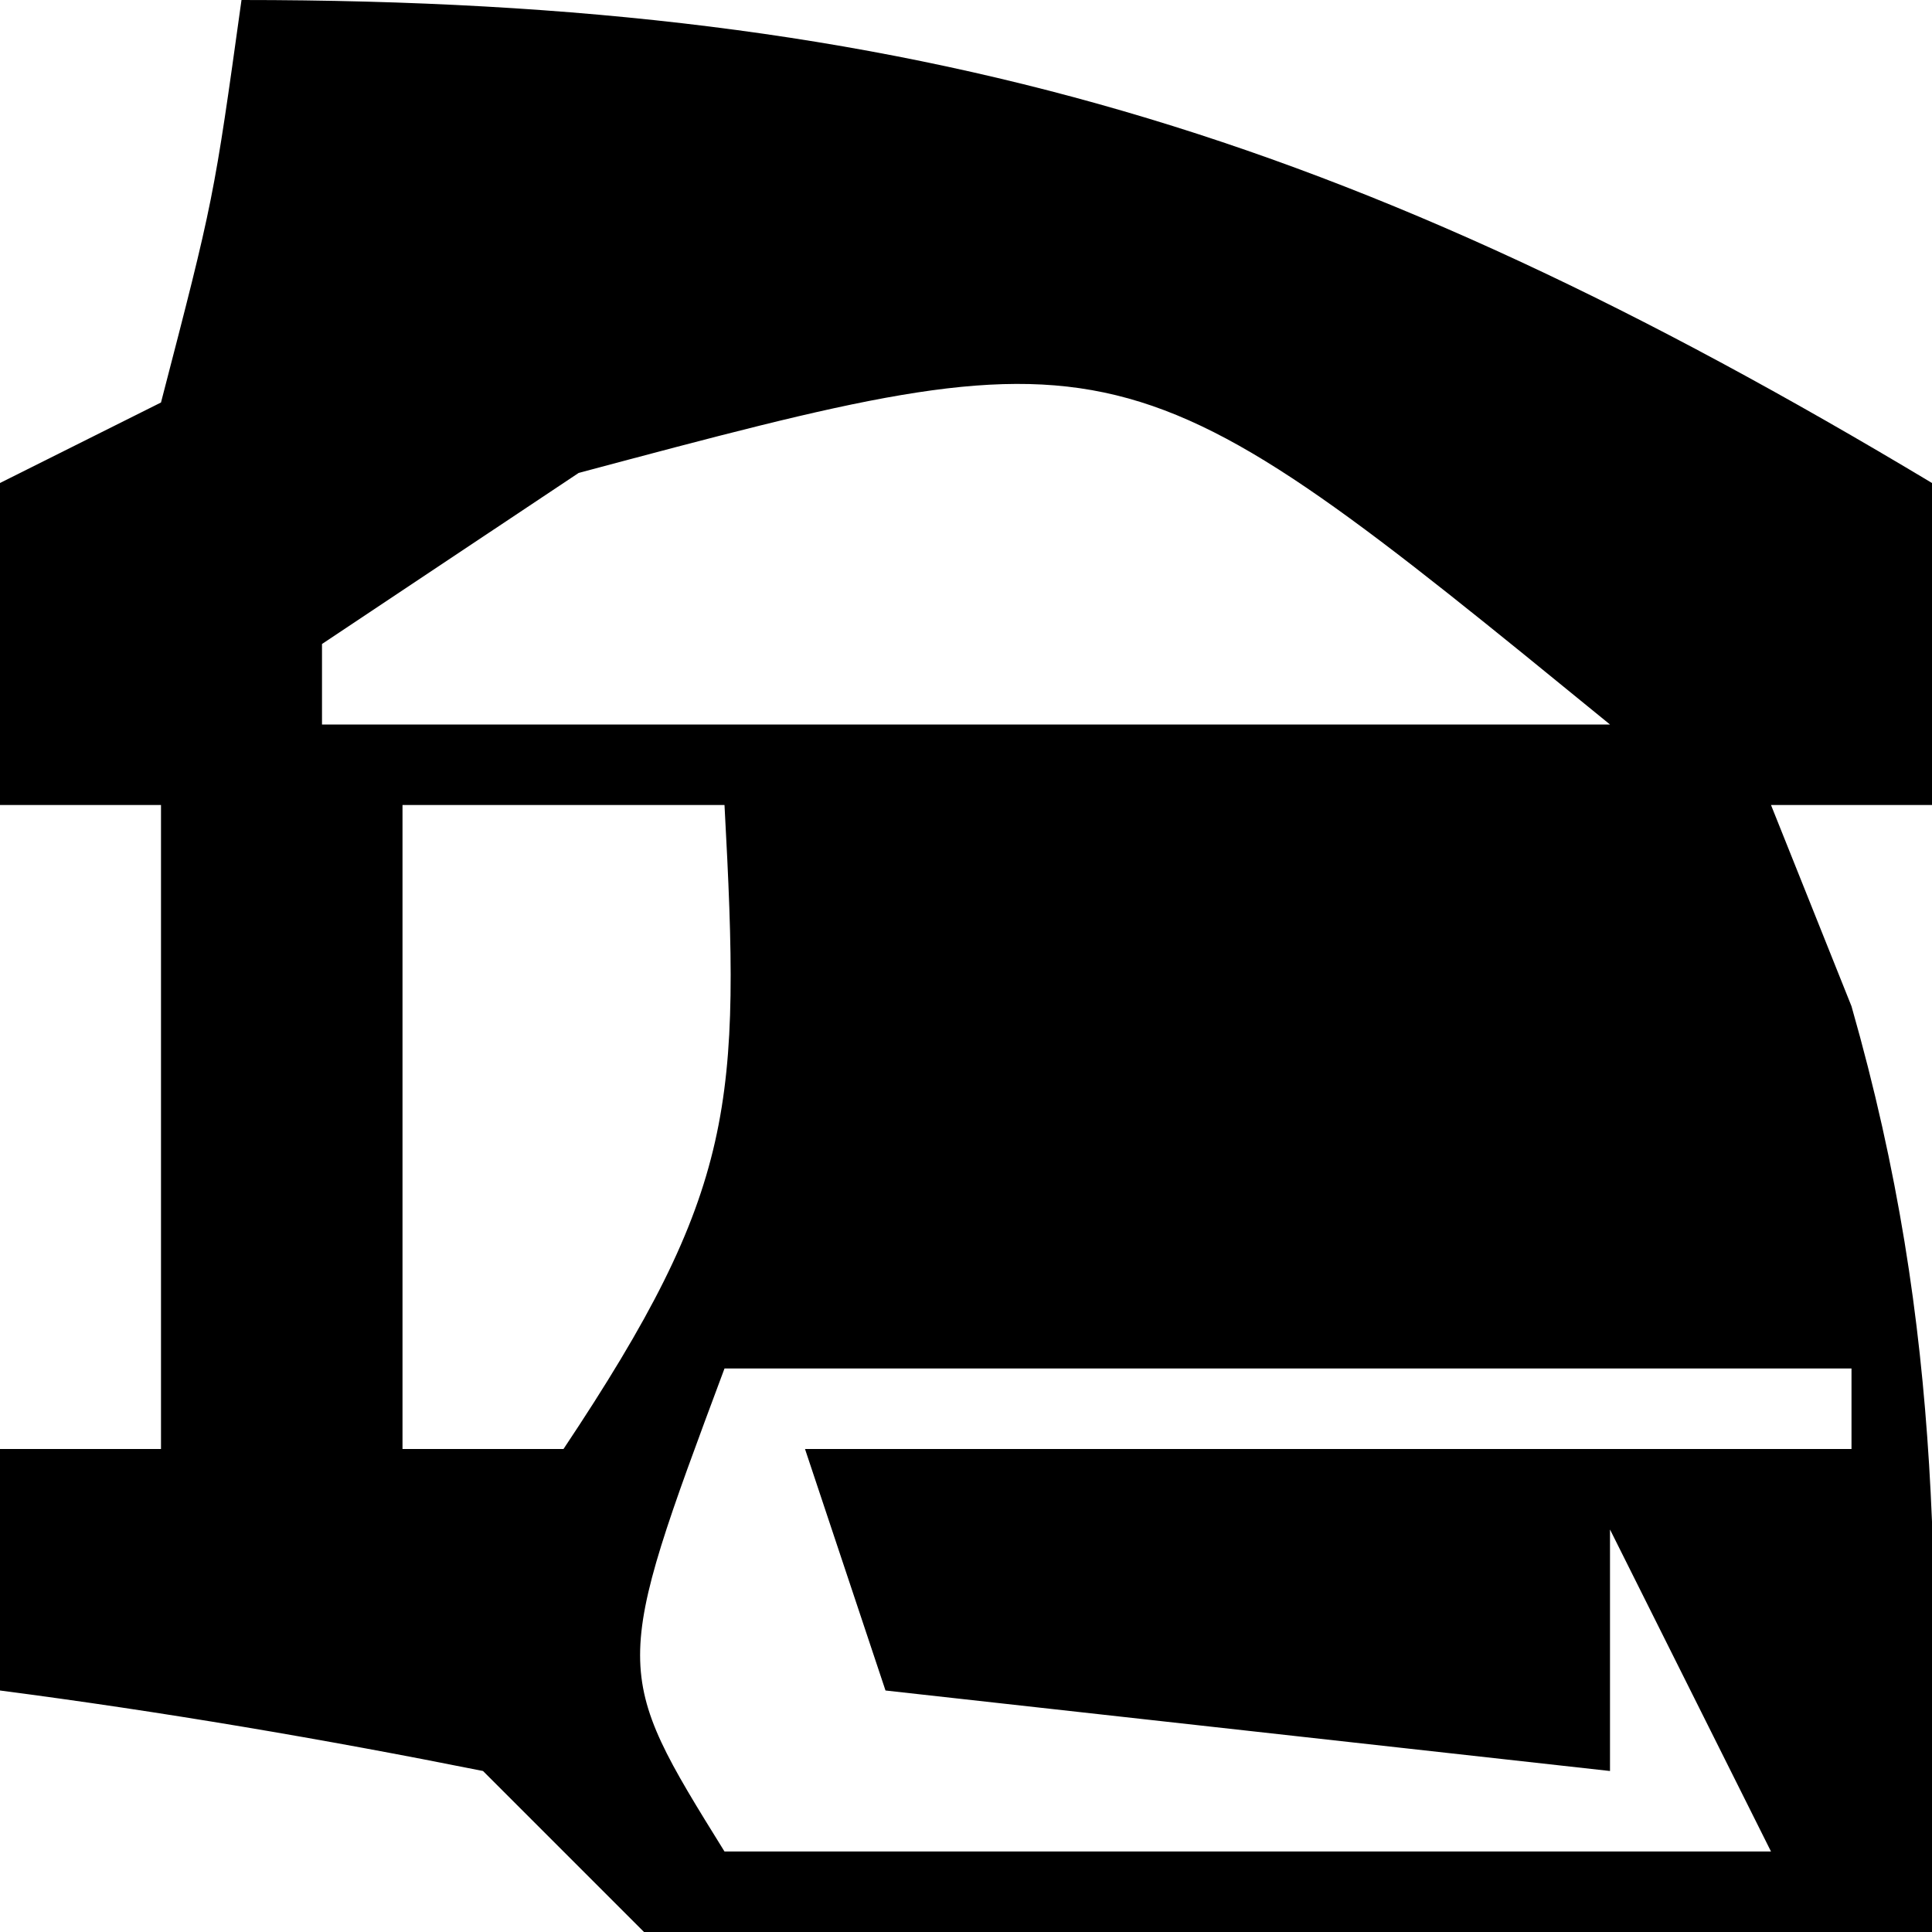
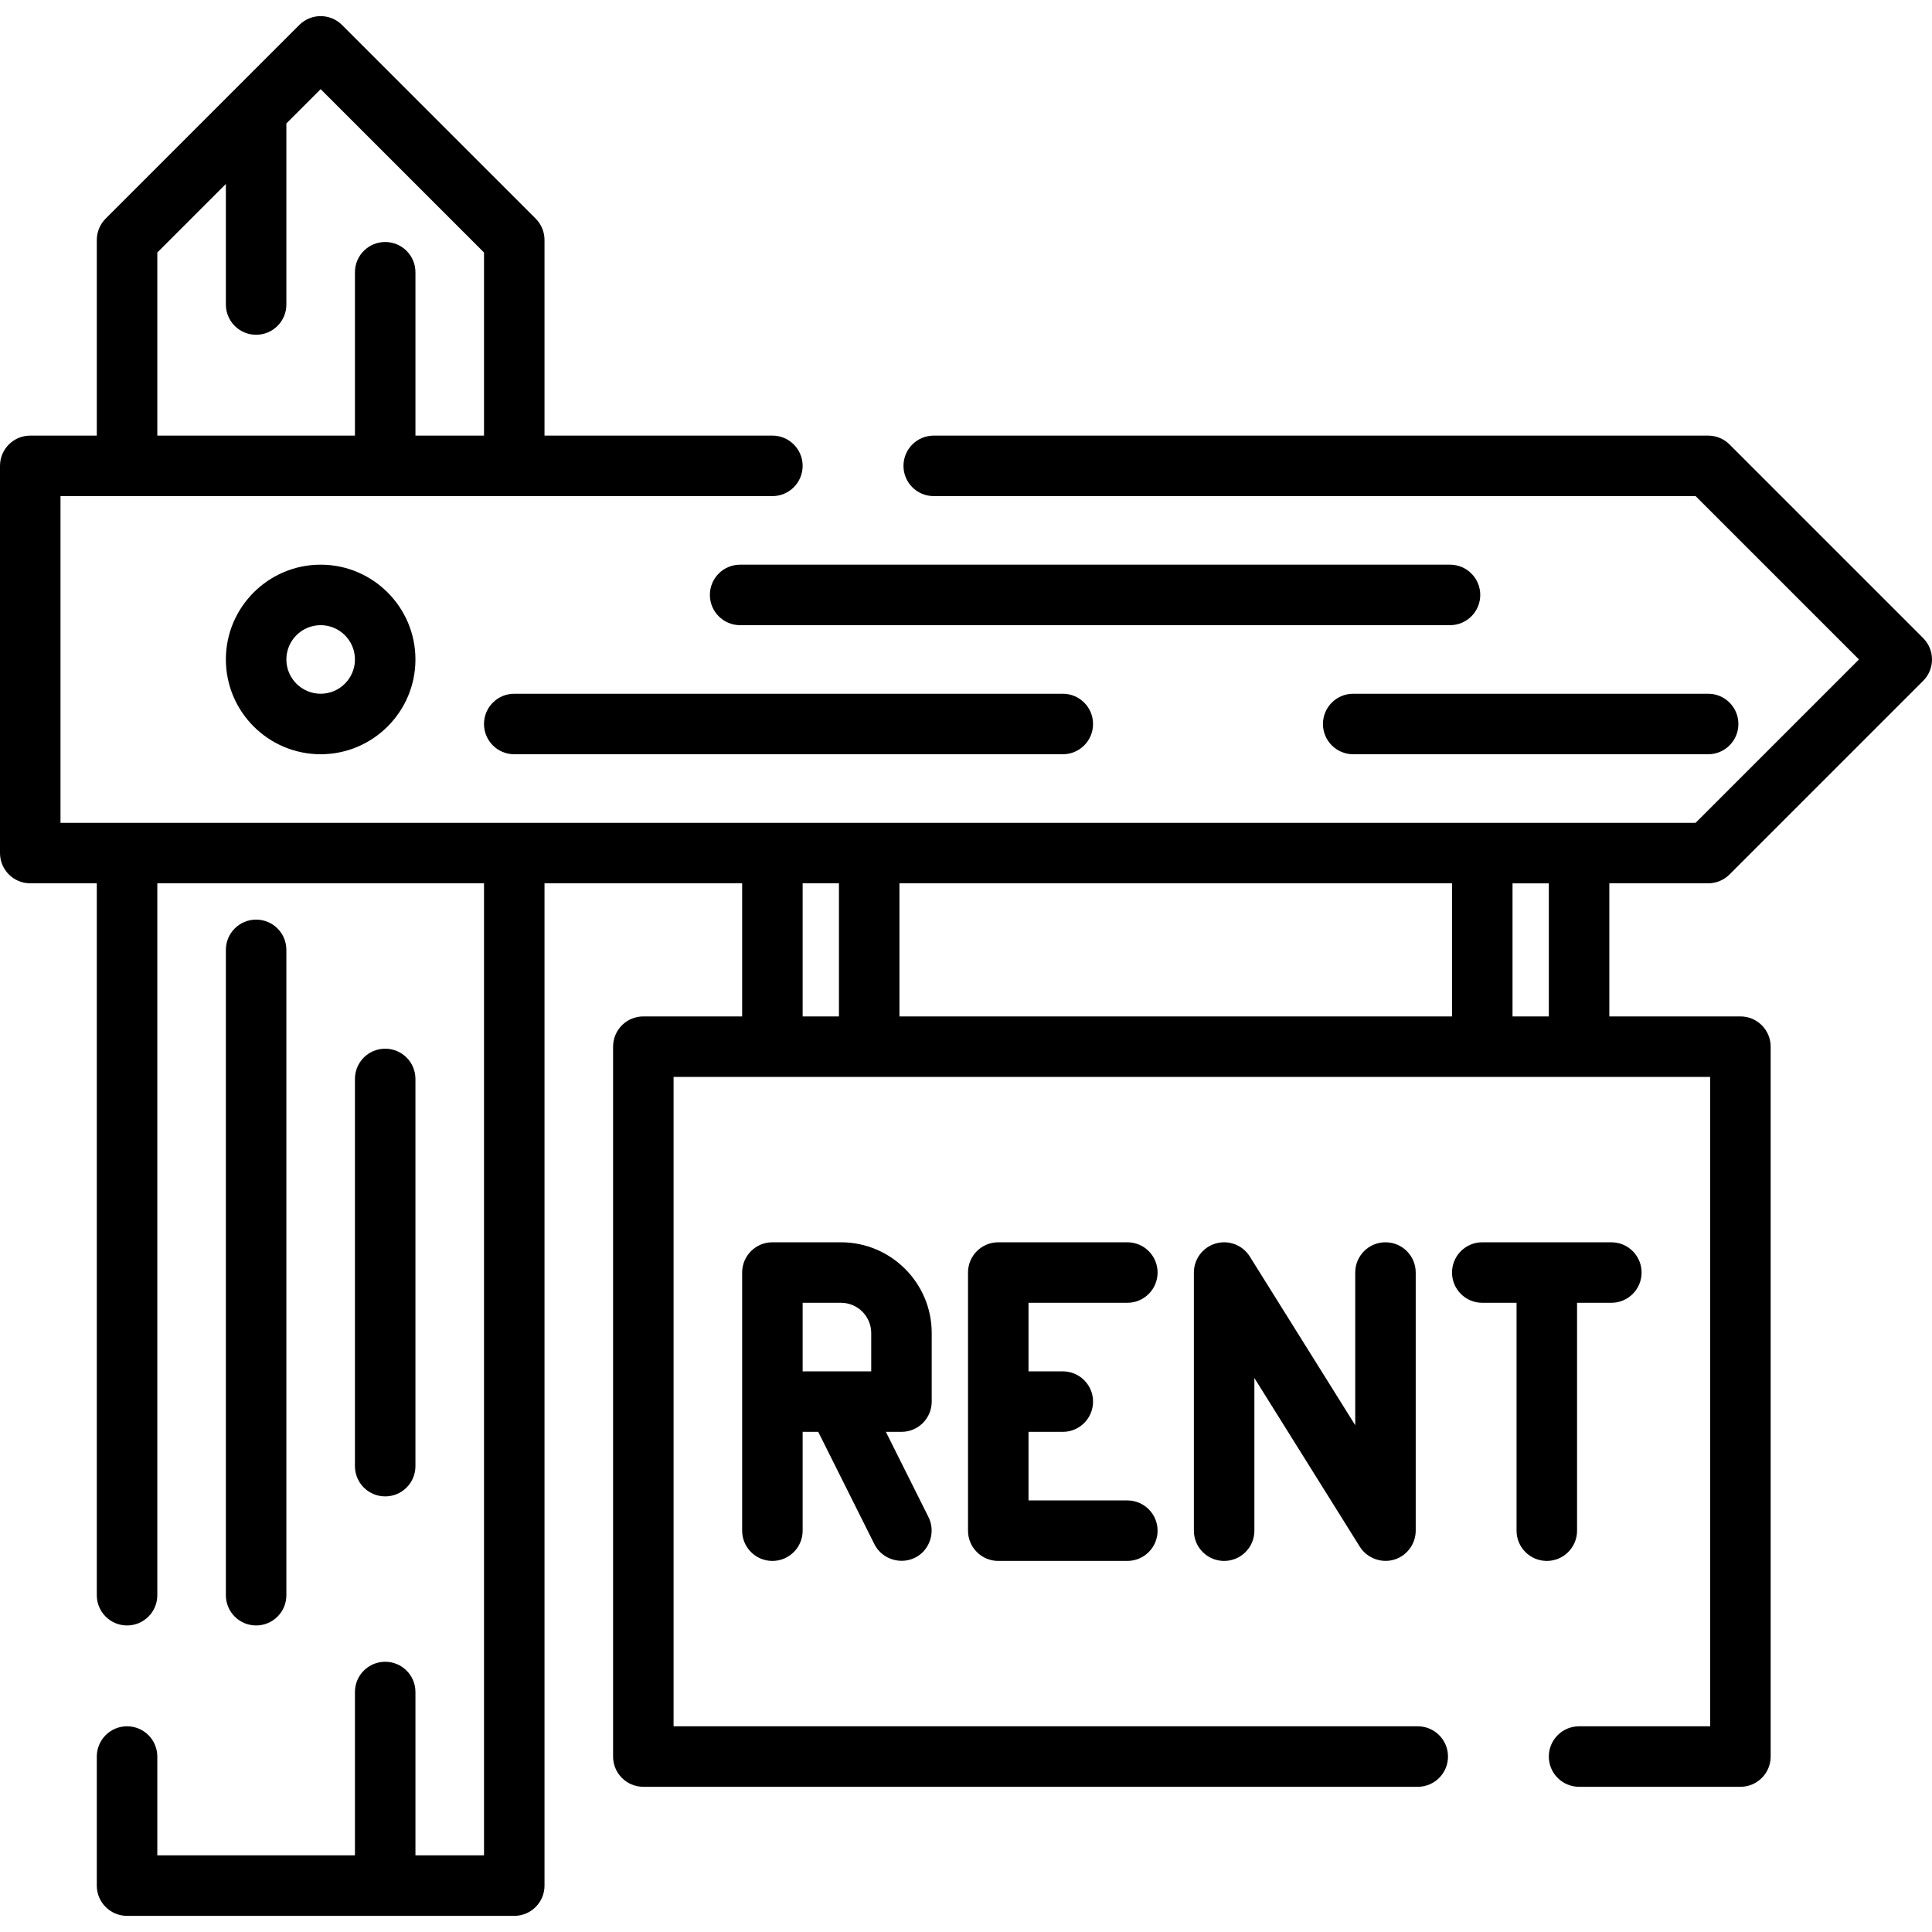
- <svg xmlns="http://www.w3.org/2000/svg" version="1.1" width="24" height="24">
-   <path d="M0 0 C8.414 0 13.799 1.68 21 6 C21 7.32 21 8.64 21 10 C20.34 10 19.68 10 19 10 C19.33 10.825 19.66 11.65 20 12.5 C21.167 16.585 21.07 19.766 21 24 C18.375 24.054 15.751 24.094 13.125 24.125 C12.379 24.142 11.632 24.159 10.863 24.176 C8.908 24.193 6.953 24.103 5 24 C4.34 23.34 3.68 22.68 3 22 C1.012 21.602 -0.989 21.262 -3 21 C-3 20.01 -3 19.02 -3 18 C-2.34 18 -1.68 18 -1 18 C-1 15.36 -1 12.72 -1 10 C-1.66 10 -2.32 10 -3 10 C-3 8.68 -3 7.36 -3 6 C-2.34 5.67 -1.68 5.34 -1 5 C-0.344 2.473 -0.344 2.473 0 0 Z M4.188 5.875 C2.61 6.927 2.61 6.927 1 8 C1 8.33 1 8.66 1 9 C6.28 9 11.56 9 17 9 C10.958 4.068 10.958 4.068 4.188 5.875 Z M2 10 C2 12.64 2 15.28 2 18 C2.66 18 3.32 18 4 18 C6.152 14.772 6.201 13.716 6 10 C4.68 10 3.36 10 2 10 Z M6 17 C4.602 20.747 4.602 20.747 6 23 C10.29 23 14.58 23 19 23 C18.34 21.68 17.68 20.36 17 19 C17 19.99 17 20.98 17 22 C14.03 21.67 11.06 21.34 8 21 C7.67 20.01 7.34 19.02 7 18 C11.29 18 15.58 18 20 18 C20 17.67 20 17.34 20 17 C15.38 17 10.76 17 6 17 Z M19 19 C20 22 20 22 20 22 Z " fill="#000000" transform="translate(3,0)" />
+ <svg xmlns="http://www.w3.org/2000/svg" fill="#000000" height="800px" width="800px" version="1.1" id="Layer_1" viewBox="0 0 512.001 512.001" xml:space="preserve">
+   <g>
+     <g>
+       <path d="M246.914,371.441V353.27c0-13.262-10.789-24.05-24.05-24.05h-18.171c-4.428,0-8.017,3.589-8.017,8.017v68.409    c0,4.427,3.588,8.017,8.017,8.017s8.017-3.589,8.017-8.017v-26.206c0.176,0.012,0.355,0.018,0.534,0.018h3.597l14.886,29.773    c2.083,4.17,7.445,5.675,11.406,3.219c3.473-2.152,4.759-6.74,2.934-10.39l-11.301-22.603h4.131    C243.326,379.457,246.914,375.868,246.914,371.441z M230.881,363.424h-17.637c-0.18,0-0.358,0.005-0.534,0.018v-18.189h10.154    c4.421,0,8.017,3.596,8.017,8.017V363.424z" />
+     </g>
+   </g>
+   <g>
+     <g>
+       <path d="M298.756,397.629h-26.188v-18.171h9.086c4.428,0,8.017-3.589,8.017-8.017c0-4.427-3.588-8.017-8.017-8.017h-9.086v-18.171    h26.188c4.428,0,8.017-3.589,8.017-8.017s-3.588-8.017-8.017-8.017h-34.205c-4.428,0-8.017,3.589-8.017,8.017v68.409    c0,4.427,3.588,8.017,8.017,8.017h34.205c4.428,0,8.017-3.589,8.017-8.017C306.772,401.218,303.184,397.629,298.756,397.629z" />
+     </g>
+   </g>
+   <g>
+     <g>
+       <path d="M367.164,329.22c-4.428,0-8.016,3.589-8.016,8.017v40.457l-27.941-44.705c-1.895-3.034-5.574-4.44-9.009-3.457    c-3.439,0.985-5.807,4.13-5.807,7.706v68.409c0,4.427,3.588,8.017,8.017,8.017s8.017-3.589,8.017-8.017v-40.457l27.941,44.705    c1.964,3.143,5.946,4.536,9.444,3.318c3.181-1.109,5.371-4.196,5.371-7.567v-68.409    C375.181,332.809,371.592,329.22,367.164,329.22z" />
+     </g>
+   </g>
+   <g>
+     <g>
+       <path d="M427.023,329.22h-34.205c-4.428,0-8.017,3.589-8.017,8.017s3.588,8.017,8.017,8.017h9.086v60.392    c0,4.427,3.588,8.017,8.017,8.017c4.428,0,8.017-3.589,8.017-8.017v-60.392h9.086c4.428,0,8.017-3.589,8.017-8.017    S431.451,329.22,427.023,329.22z" />
+     </g>
+   </g>
+   <g>
+     <g>
+       <path d="M102.079,277.913c-4.428,0-8.017,3.589-8.017,8.017v102.614c0,4.427,3.588,8.017,8.017,8.017s8.017-3.589,8.017-8.017    V285.929C110.096,281.502,106.508,277.913,102.079,277.913z" />
+     </g>
+   </g>
+   <g>
+     <g>
+       <path d="M67.875,243.708c-4.428,0-8.017,3.589-8.017,8.017v171.023c0,4.427,3.588,8.017,8.017,8.017    c4.428,0,8.017-3.589,8.017-8.017V251.725C75.891,247.297,72.303,243.708,67.875,243.708z" />
+     </g>
+   </g>
+   <g>
+     <g>
+       <path d="M452.676,234.088c2.126,0,4.164-0.844,5.669-2.348l51.307-51.307c3.131-3.131,3.131-8.207,0-11.337l-51.307-51.307    c-1.504-1.504-3.542-2.348-5.669-2.348H247.449c-4.428,0-8.017,3.589-8.017,8.017s3.588,8.017,8.017,8.017h201.908l43.29,43.29    l-43.29,43.29H16.033v-86.58h188.66c4.428,0,8.017-3.589,8.017-8.017s-3.588-8.017-8.017-8.017h-60.392V63.599    c0-2.126-0.844-4.165-2.347-5.668L90.646,6.624c-3.132-3.131-8.207-3.131-11.338,0L28.002,57.931    c-1.504,1.503-2.348,3.542-2.348,5.668v51.841H8.017c-4.428,0-8.017,3.589-8.017,8.017v102.614c0,4.427,3.588,8.017,8.017,8.017    h17.637v188.66c0,4.427,3.588,8.017,8.017,8.017c4.428,0,8.017-3.589,8.017-8.017v-188.66h86.58v257.603h-18.171v-43.29    c0-4.427-3.588-8.017-8.017-8.017s-8.017,3.589-8.017,8.017v43.29H41.687v-26.188c0-4.427-3.588-8.017-8.017-8.017    c-4.428,0-8.017,3.589-8.017,8.017v34.205c0,4.427,3.588,8.017,8.017,8.017h102.614c4.428,0,8.017-3.589,8.017-8.017v-265.62    h52.376v35.273h-26.188c-4.428,0-8.017,3.589-8.017,8.017v188.125c0,4.427,3.588,8.017,8.017,8.017h205.228    c4.428,0,8.017-3.589,8.017-8.017c0-4.427-3.588-8.017-8.017-8.017H178.505V285.395h274.706v172.092h-34.739    c-4.428,0-8.017,3.589-8.017,8.017c0,4.427,3.588,8.017,8.017,8.017h42.756c4.428,0,8.017-3.589,8.017-8.017V277.378    c0-4.427-3.588-8.017-8.017-8.017h-34.739v-35.273H452.676z M41.687,66.919l18.171-18.171v31.953c0,4.427,3.588,8.017,8.017,8.017    c4.428,0,8.017-3.589,8.017-8.017V32.715l9.086-9.086l43.29,43.29v48.521h-18.171v-43.29c0-4.427-3.588-8.017-8.017-8.017    s-8.017,3.589-8.017,8.017v43.29H41.687V66.919z M222.33,269.361h-9.62v-35.273h9.62V269.361z M384.802,269.361H238.363v-35.273    h146.438V269.361z M410.455,269.361h-9.62v-35.26h9.62V269.361z" />
+     </g>
+   </g>
+   <g>
+     <g>
+       <path d="M84.977,149.645c-13.851,0-25.119,11.268-25.119,25.119s11.268,25.119,25.119,25.119s25.119-11.268,25.119-25.119    S98.828,149.645,84.977,149.645z M84.977,183.85c-5.01,0-9.086-4.076-9.086-9.086s4.076-9.086,9.086-9.086    s9.086,4.076,9.086,9.086S89.987,183.85,84.977,183.85z" />
+     </g>
+   </g>
+   <g>
+     <g>
+       <path d="M452.676,183.85h-94.063c-4.428,0-8.017,3.589-8.017,8.017s3.588,8.017,8.017,8.017h94.063    c4.428,0,8.017-3.589,8.017-8.017S457.105,183.85,452.676,183.85z" />
+     </g>
+   </g>
+   <g>
+     <g>
+       <path d="M384.267,149.645H196.142c-4.428,0-8.017,3.589-8.017,8.017s3.588,8.017,8.017,8.017h188.125    c4.428,0,8.017-3.589,8.017-8.017S388.696,149.645,384.267,149.645z" />
+     </g>
+   </g>
+   <g>
+     <g>
+       <path d="M281.653,183.85h-145.37c-4.428,0-8.017,3.589-8.017,8.017s3.588,8.017,8.017,8.017h145.37    c4.428,0,8.017-3.589,8.017-8.017S286.082,183.85,281.653,183.85z" />
+     </g>
+   </g>
</svg>
